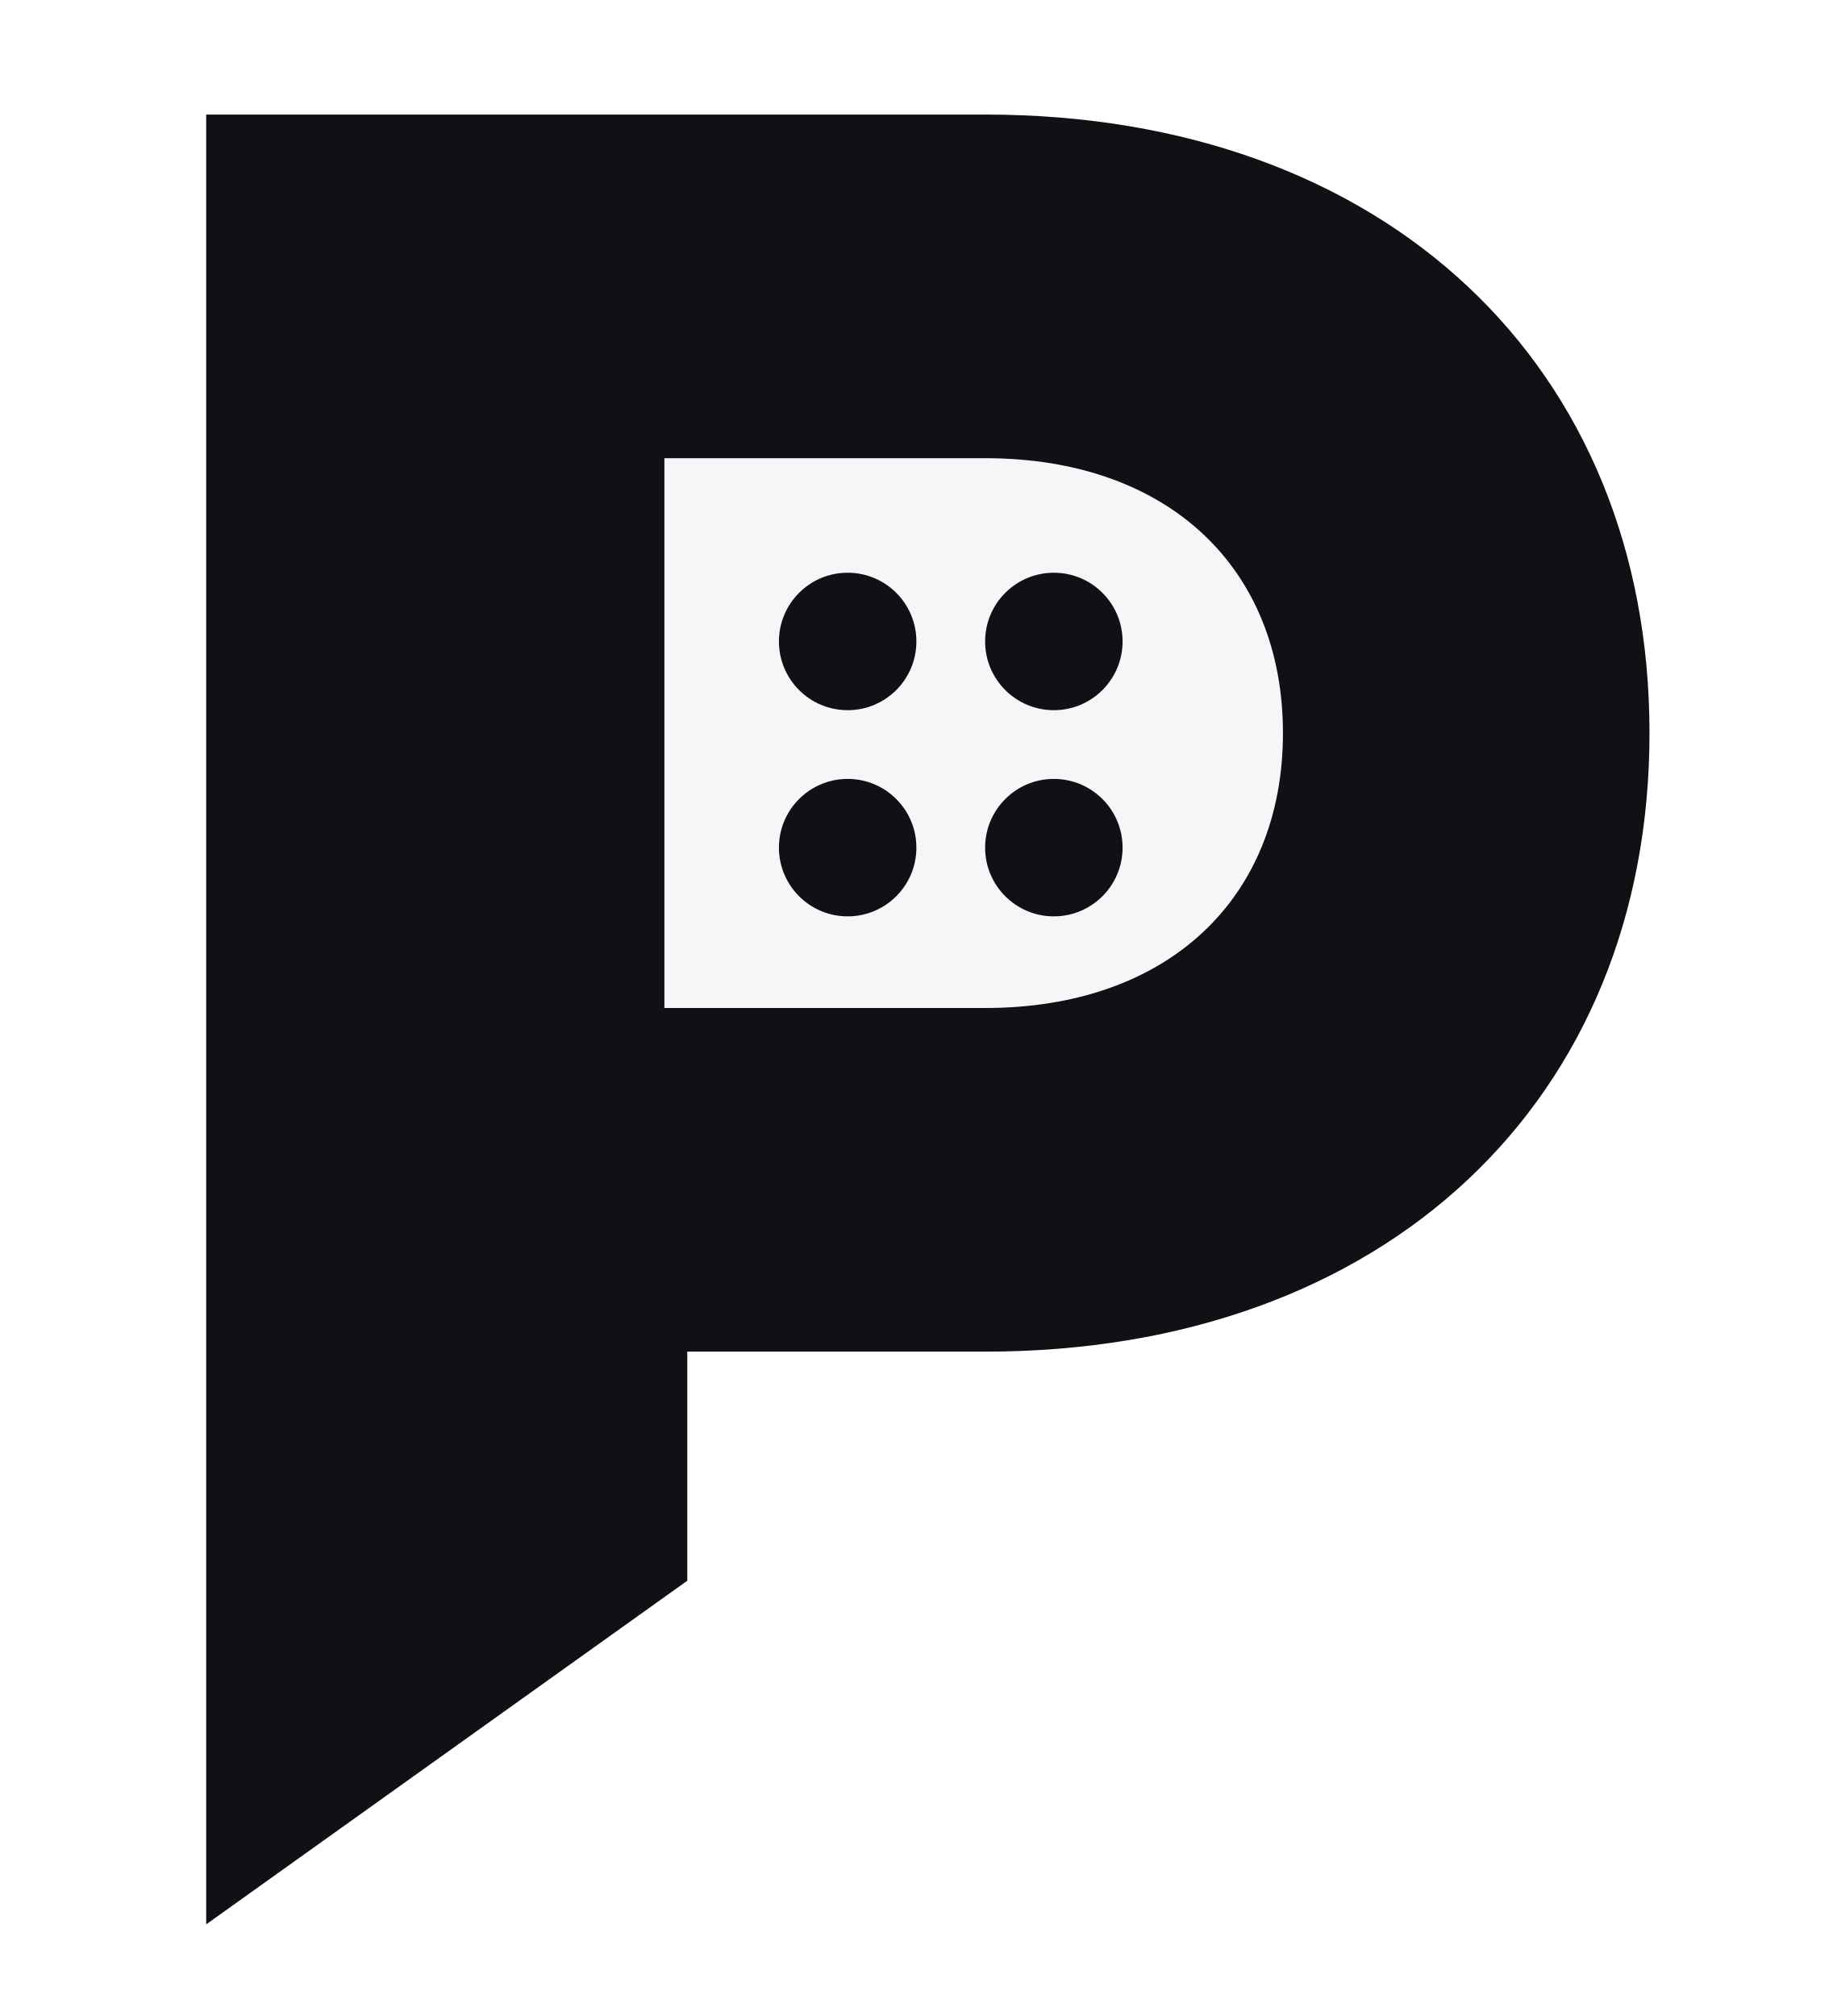
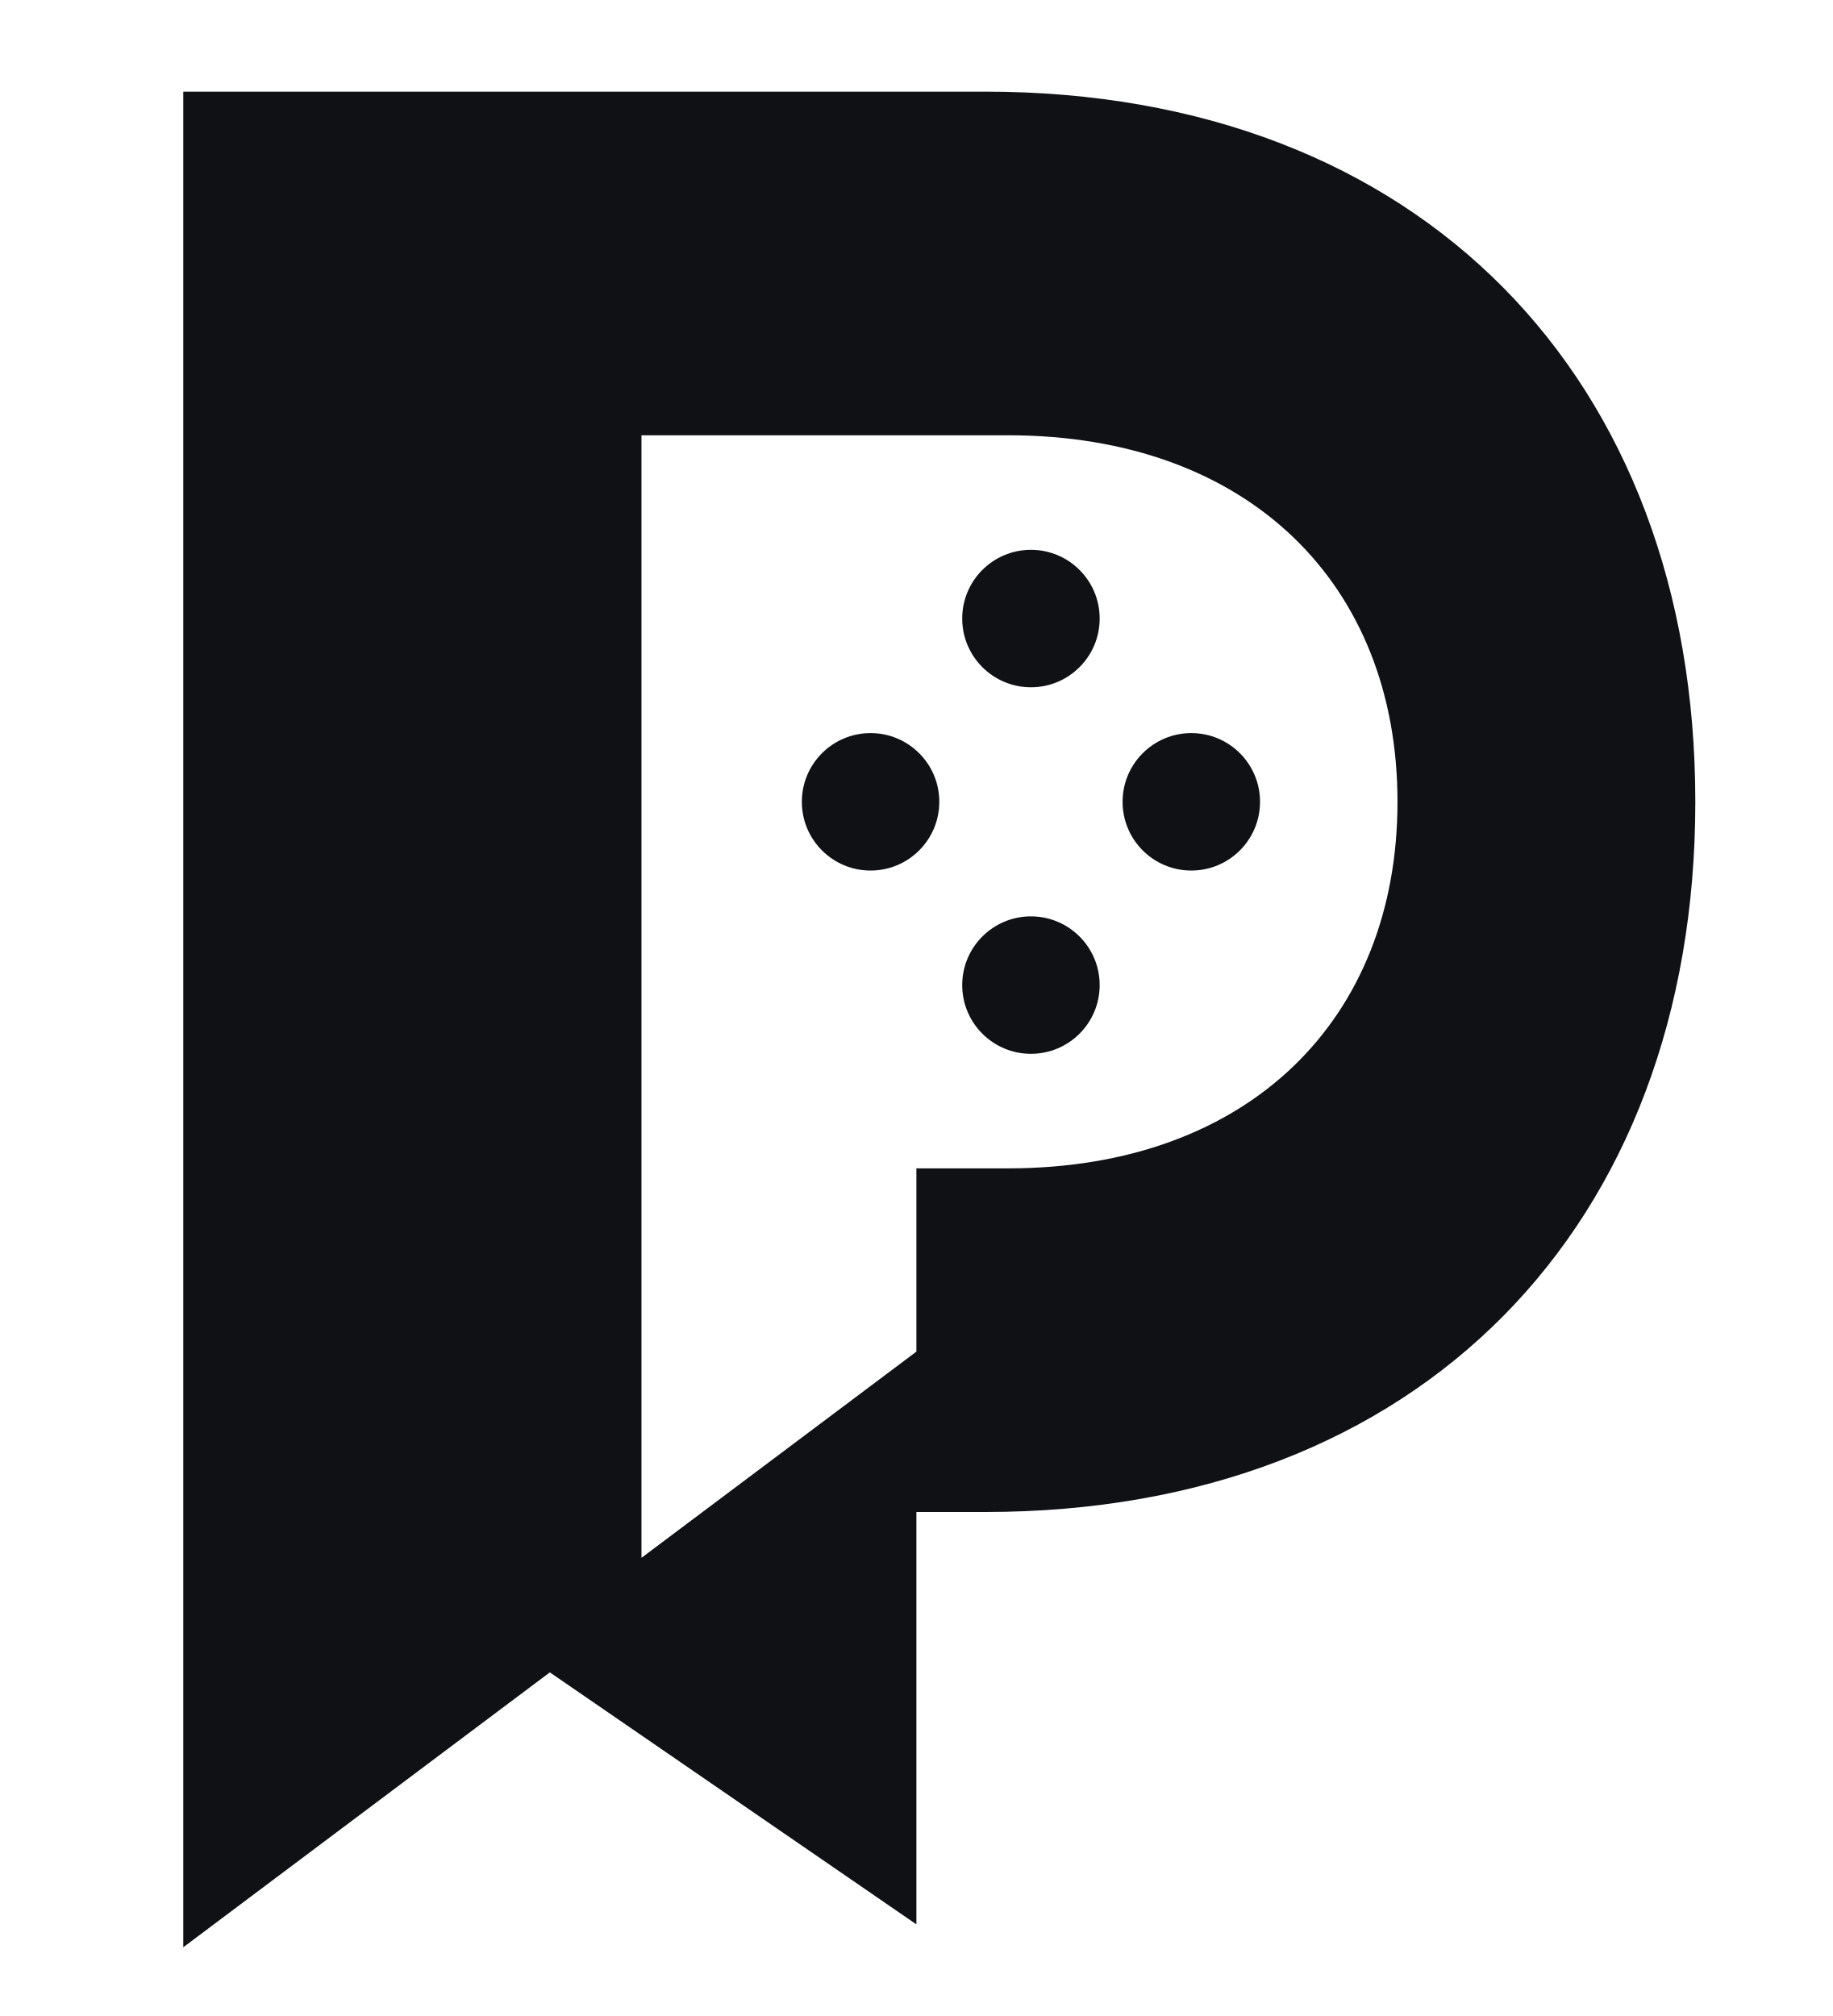
<svg xmlns="http://www.w3.org/2000/svg" viewBox="0 0 80 88" role="img" aria-labelledby="title desc">
-   <path fill="#0F1115" d="M9 5h34c17.5 0 29 11 29 27S60.5 59 43 59H30v10L9 84V5Z" />
-   <path fill="#F5F6F7" d="M29 20h14c8 0 13 4.8 13 12s-5 12-13 12H29V20Z" />
-   <circle cx="37" cy="28" r="3" fill="#0F1115" />
-   <circle cx="46" cy="28" r="3" fill="#0F1115" />
-   <circle cx="37" cy="37" r="3" fill="#0F1115" />
-   <circle cx="46" cy="37" r="3" fill="#0F1115" />
+   <path fill="#0F1115" fill-rule="evenodd" d="M8 4h35c19 0 31 12.5 31 31S62 66 43 66h-3v18L24 73 8 85V4Zm20 15v49l12-9v-8h4c10.5 0 17-6.5 17-16s-6.5-16-17-16H28Z" />
+   <circle cx="45" cy="27" r="3" fill="#0F1115" />
+   <circle cx="38" cy="35" r="3" fill="#0F1115" />
+   <circle cx="52" cy="35" r="3" fill="#0F1115" />
+   <circle cx="45" cy="43" r="3" fill="#0F1115" />
</svg>
